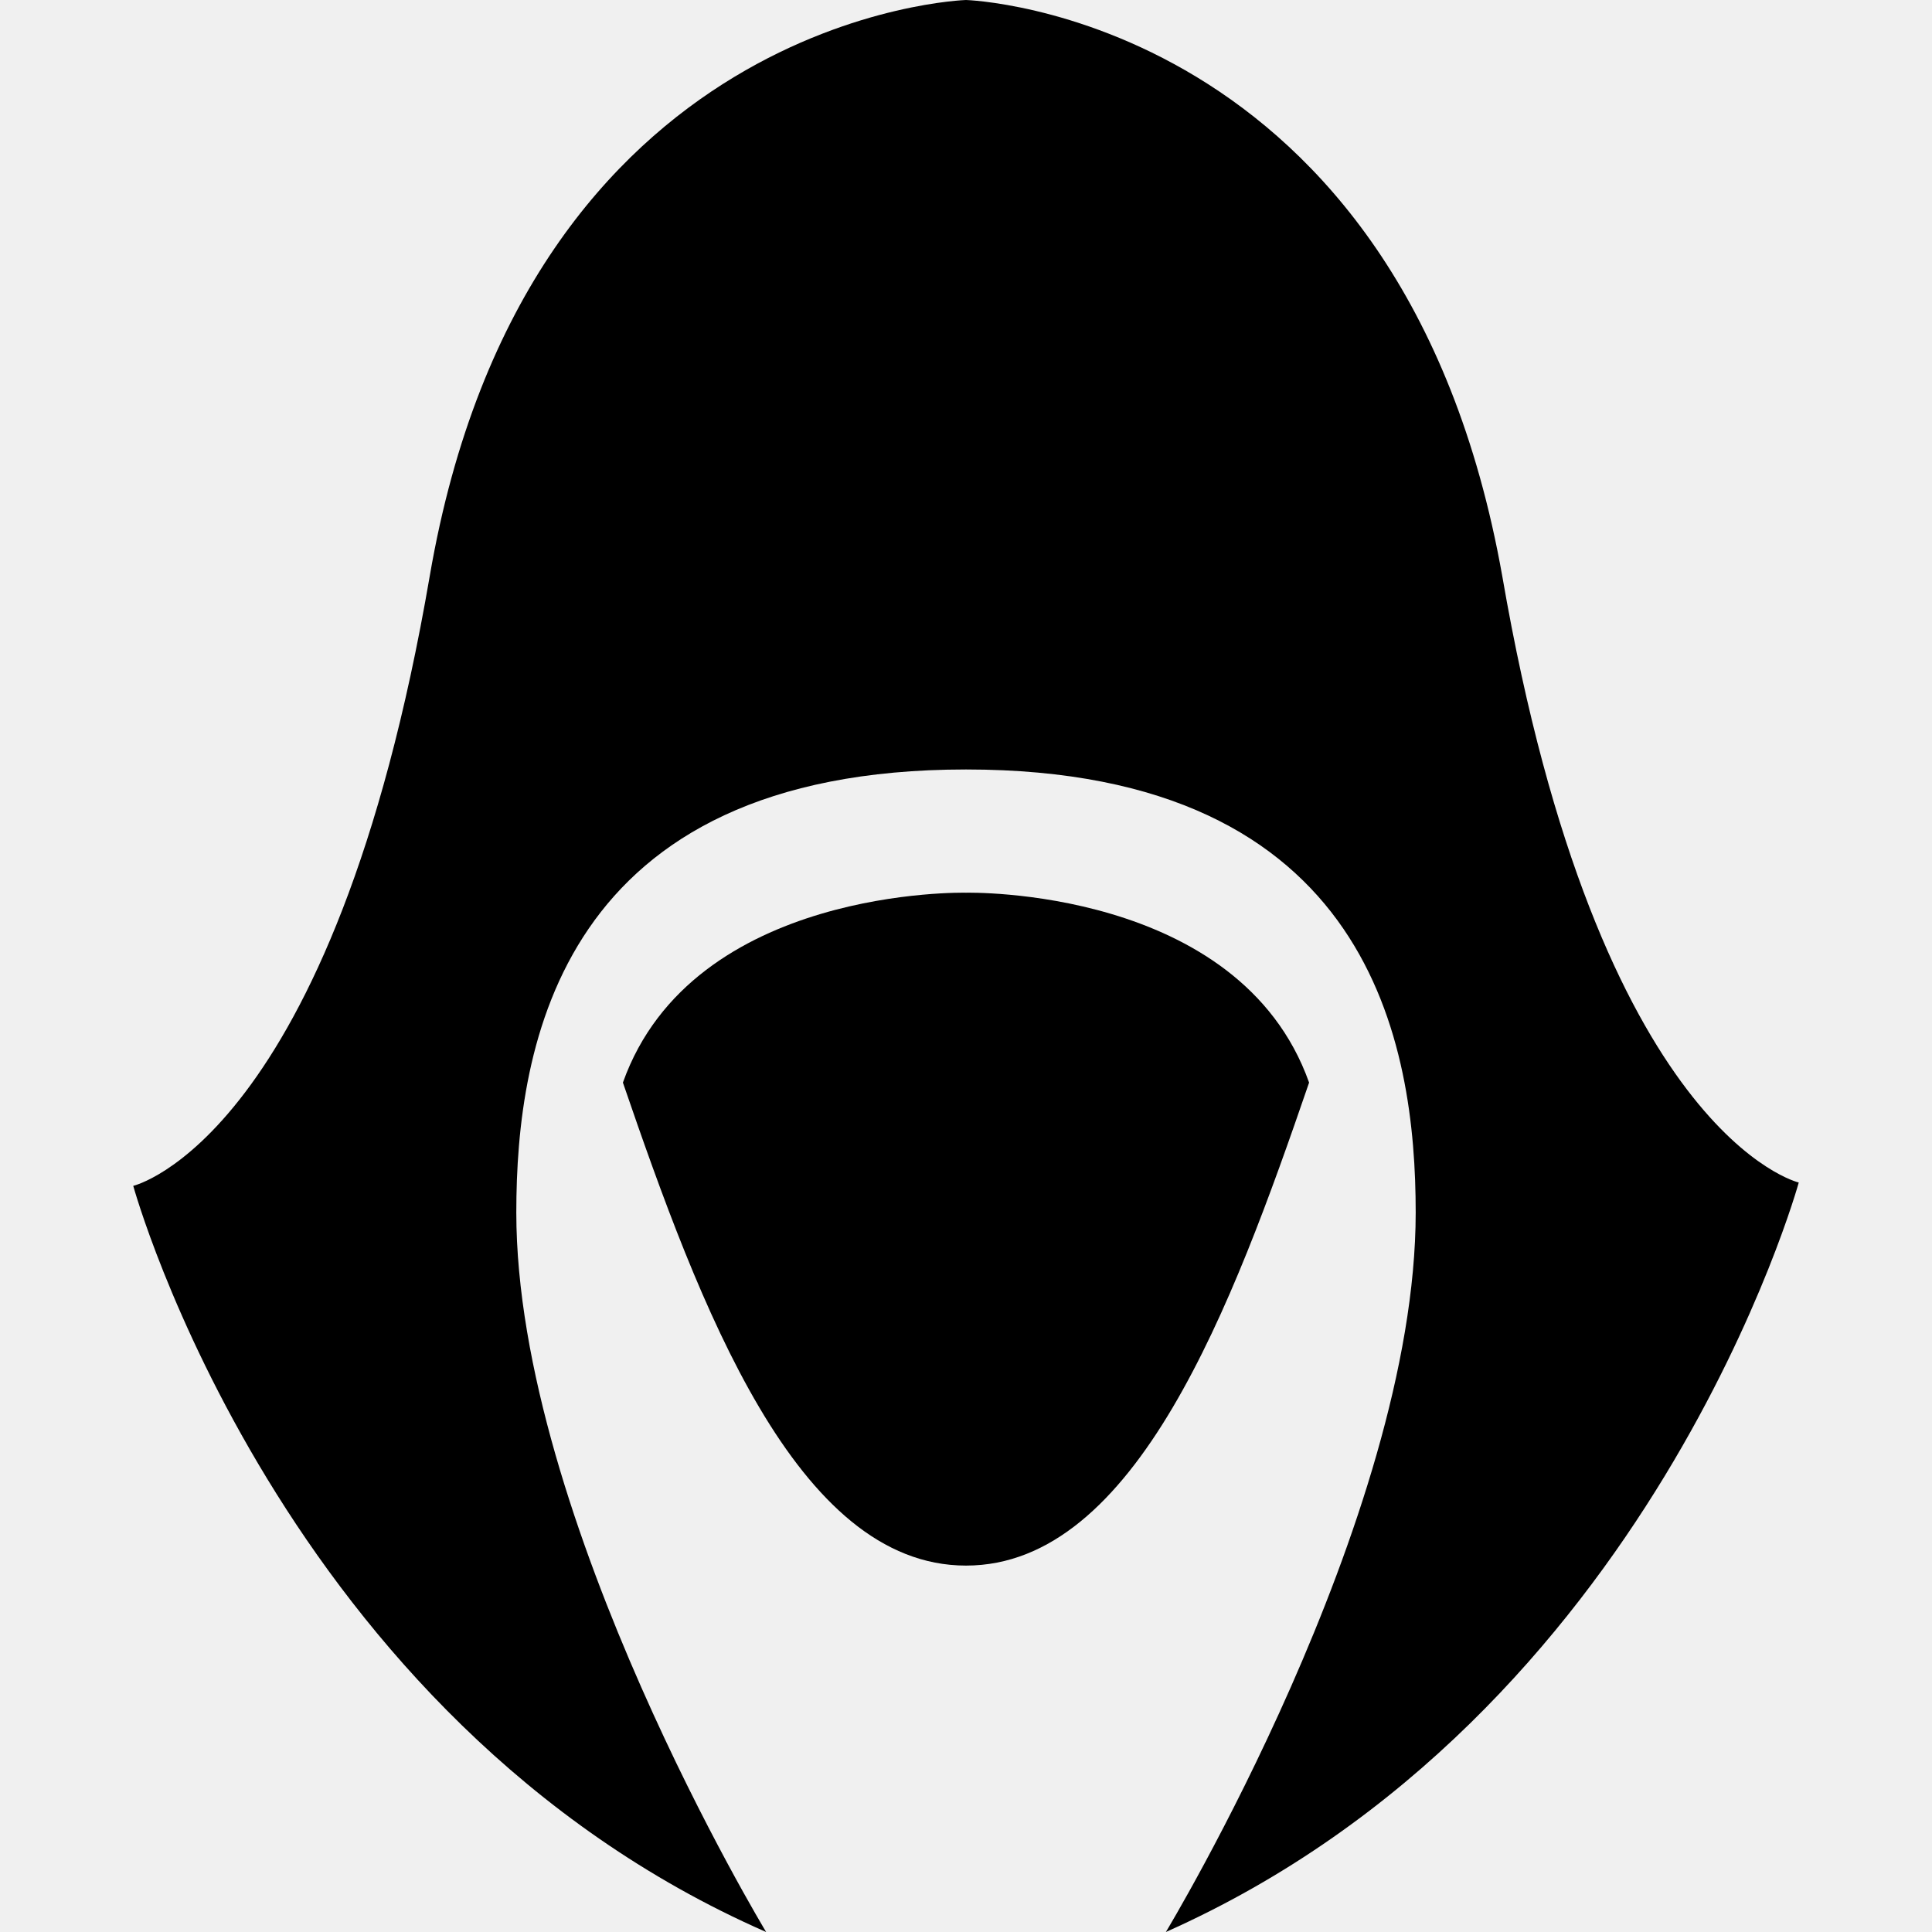
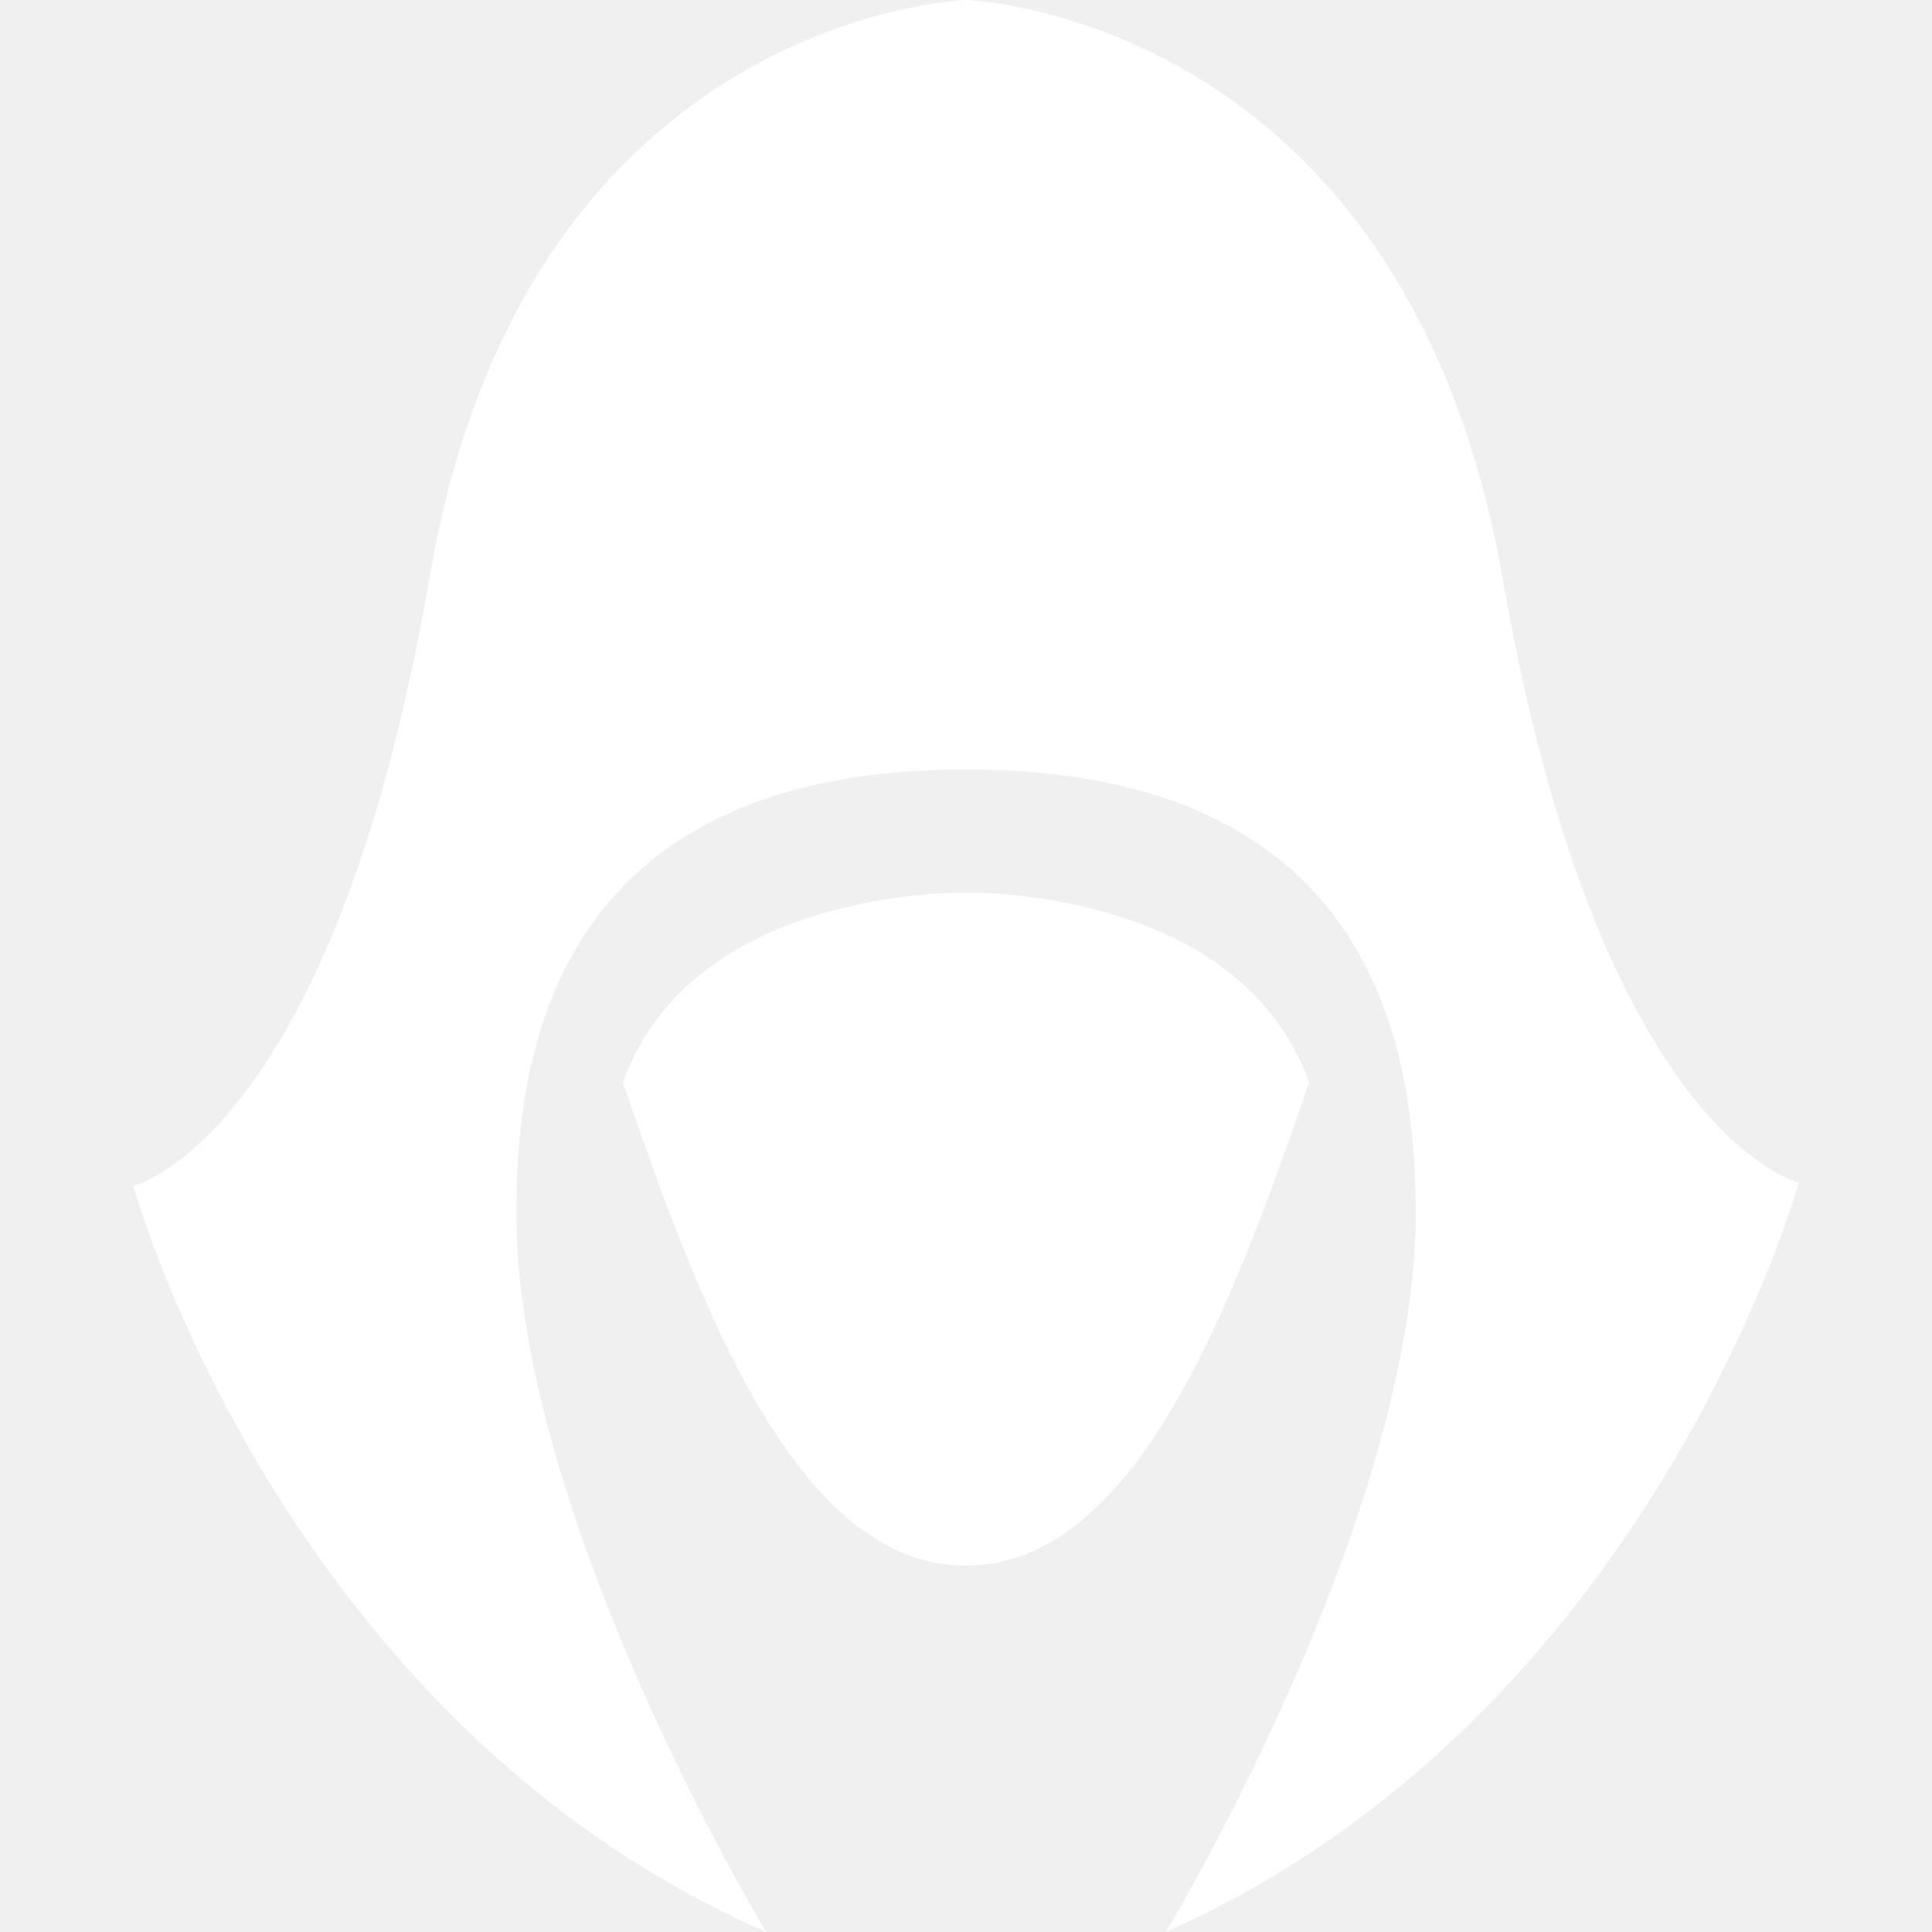
<svg xmlns="http://www.w3.org/2000/svg" version="1.1" id="Layer_1" x="0px" y="0px" viewBox="0 0 58 58" style="enable-background:new 0 0 58 58;" xml:space="preserve">
  <style type="text/css">
- 	.st0{fill:#000;}
+ 	.st0{fill:#fff;}
</style>
  <g>
    <path class="st0" d="M45.1,17.3C42.1,0.4,29,0,29,0S15.8,0.4,12.9,17.3S4,35.6,4,35.6s4.4,16,19,22.4c0,0-7.5-12.4-7.5-21.6   c0-5,1.3-13.3,13.5-13.3s13.5,8.3,13.5,13.3C42.5,45.6,35,58,35,58c14.6-6.5,19-22.5,19-22.5S48,34.1,45.1,17.3z" />
    <path class="st0" d="M29,26.8c0,0-8.2-0.2-10.3,5.7C21,39.2,23.9,47,29,47c5.1,0,8-7.8,10.3-14.5C37.2,26.6,29,26.8,29,26.8z" />
  </g>
</svg>
